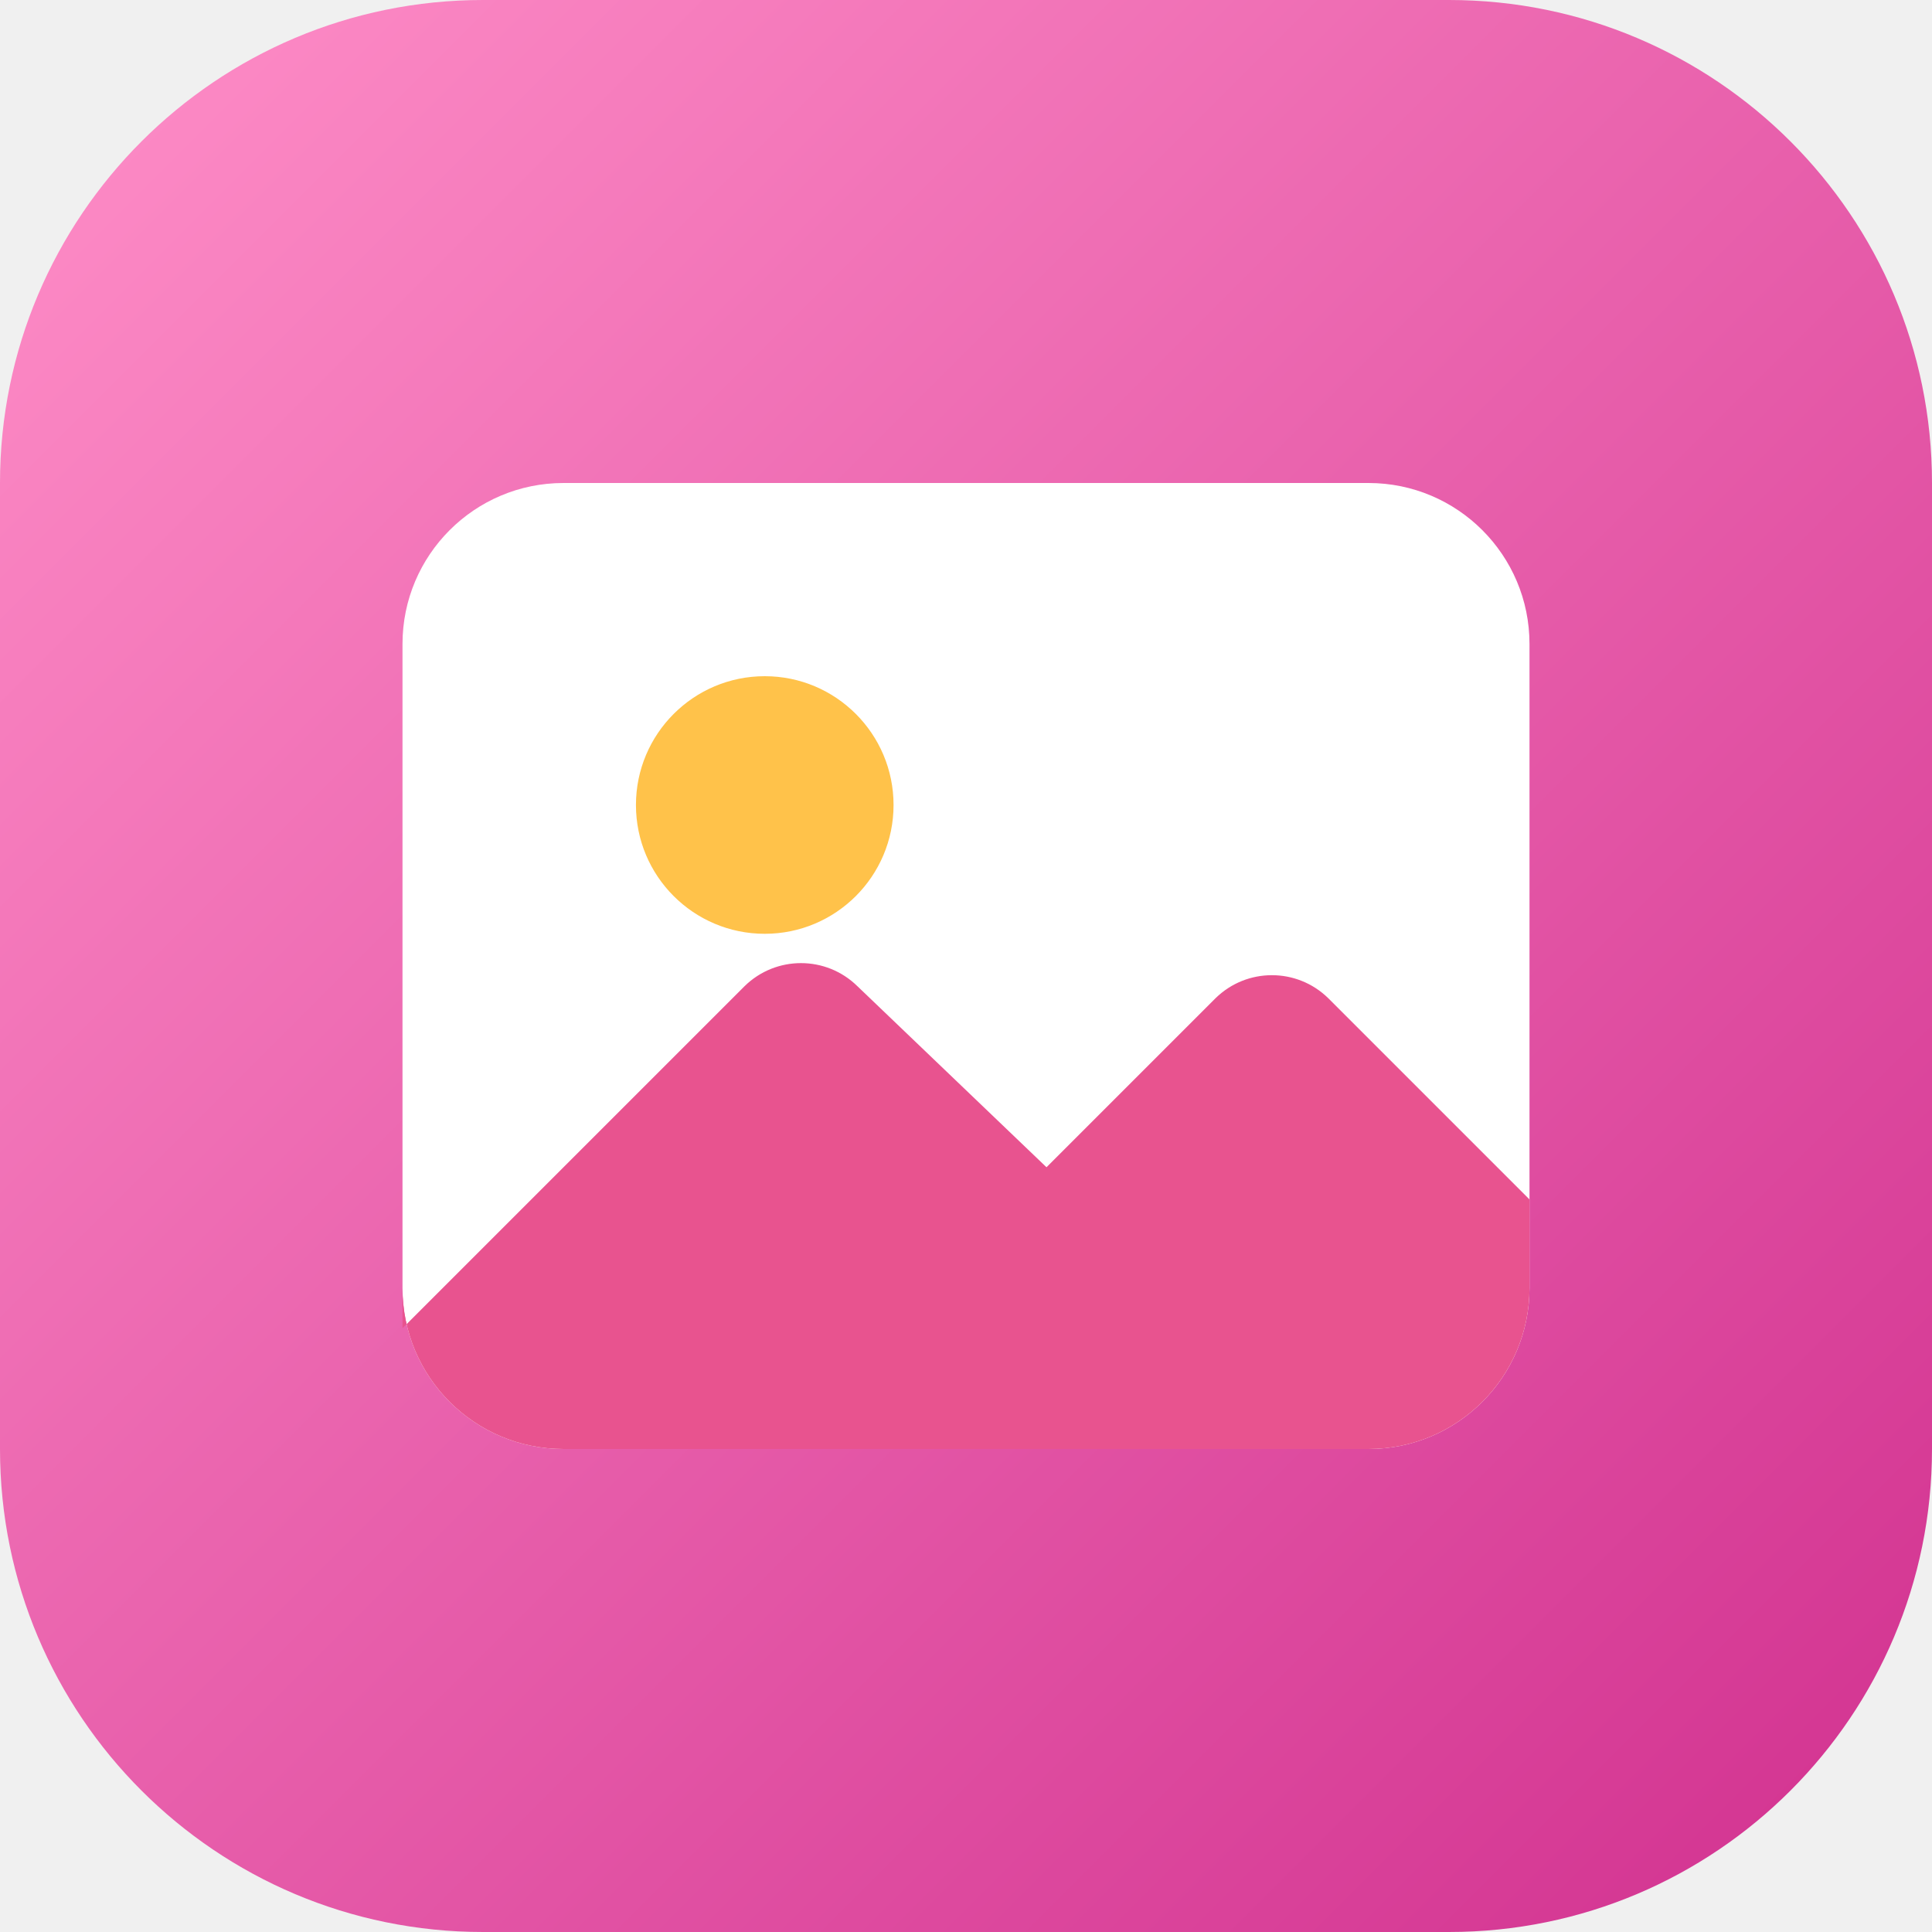
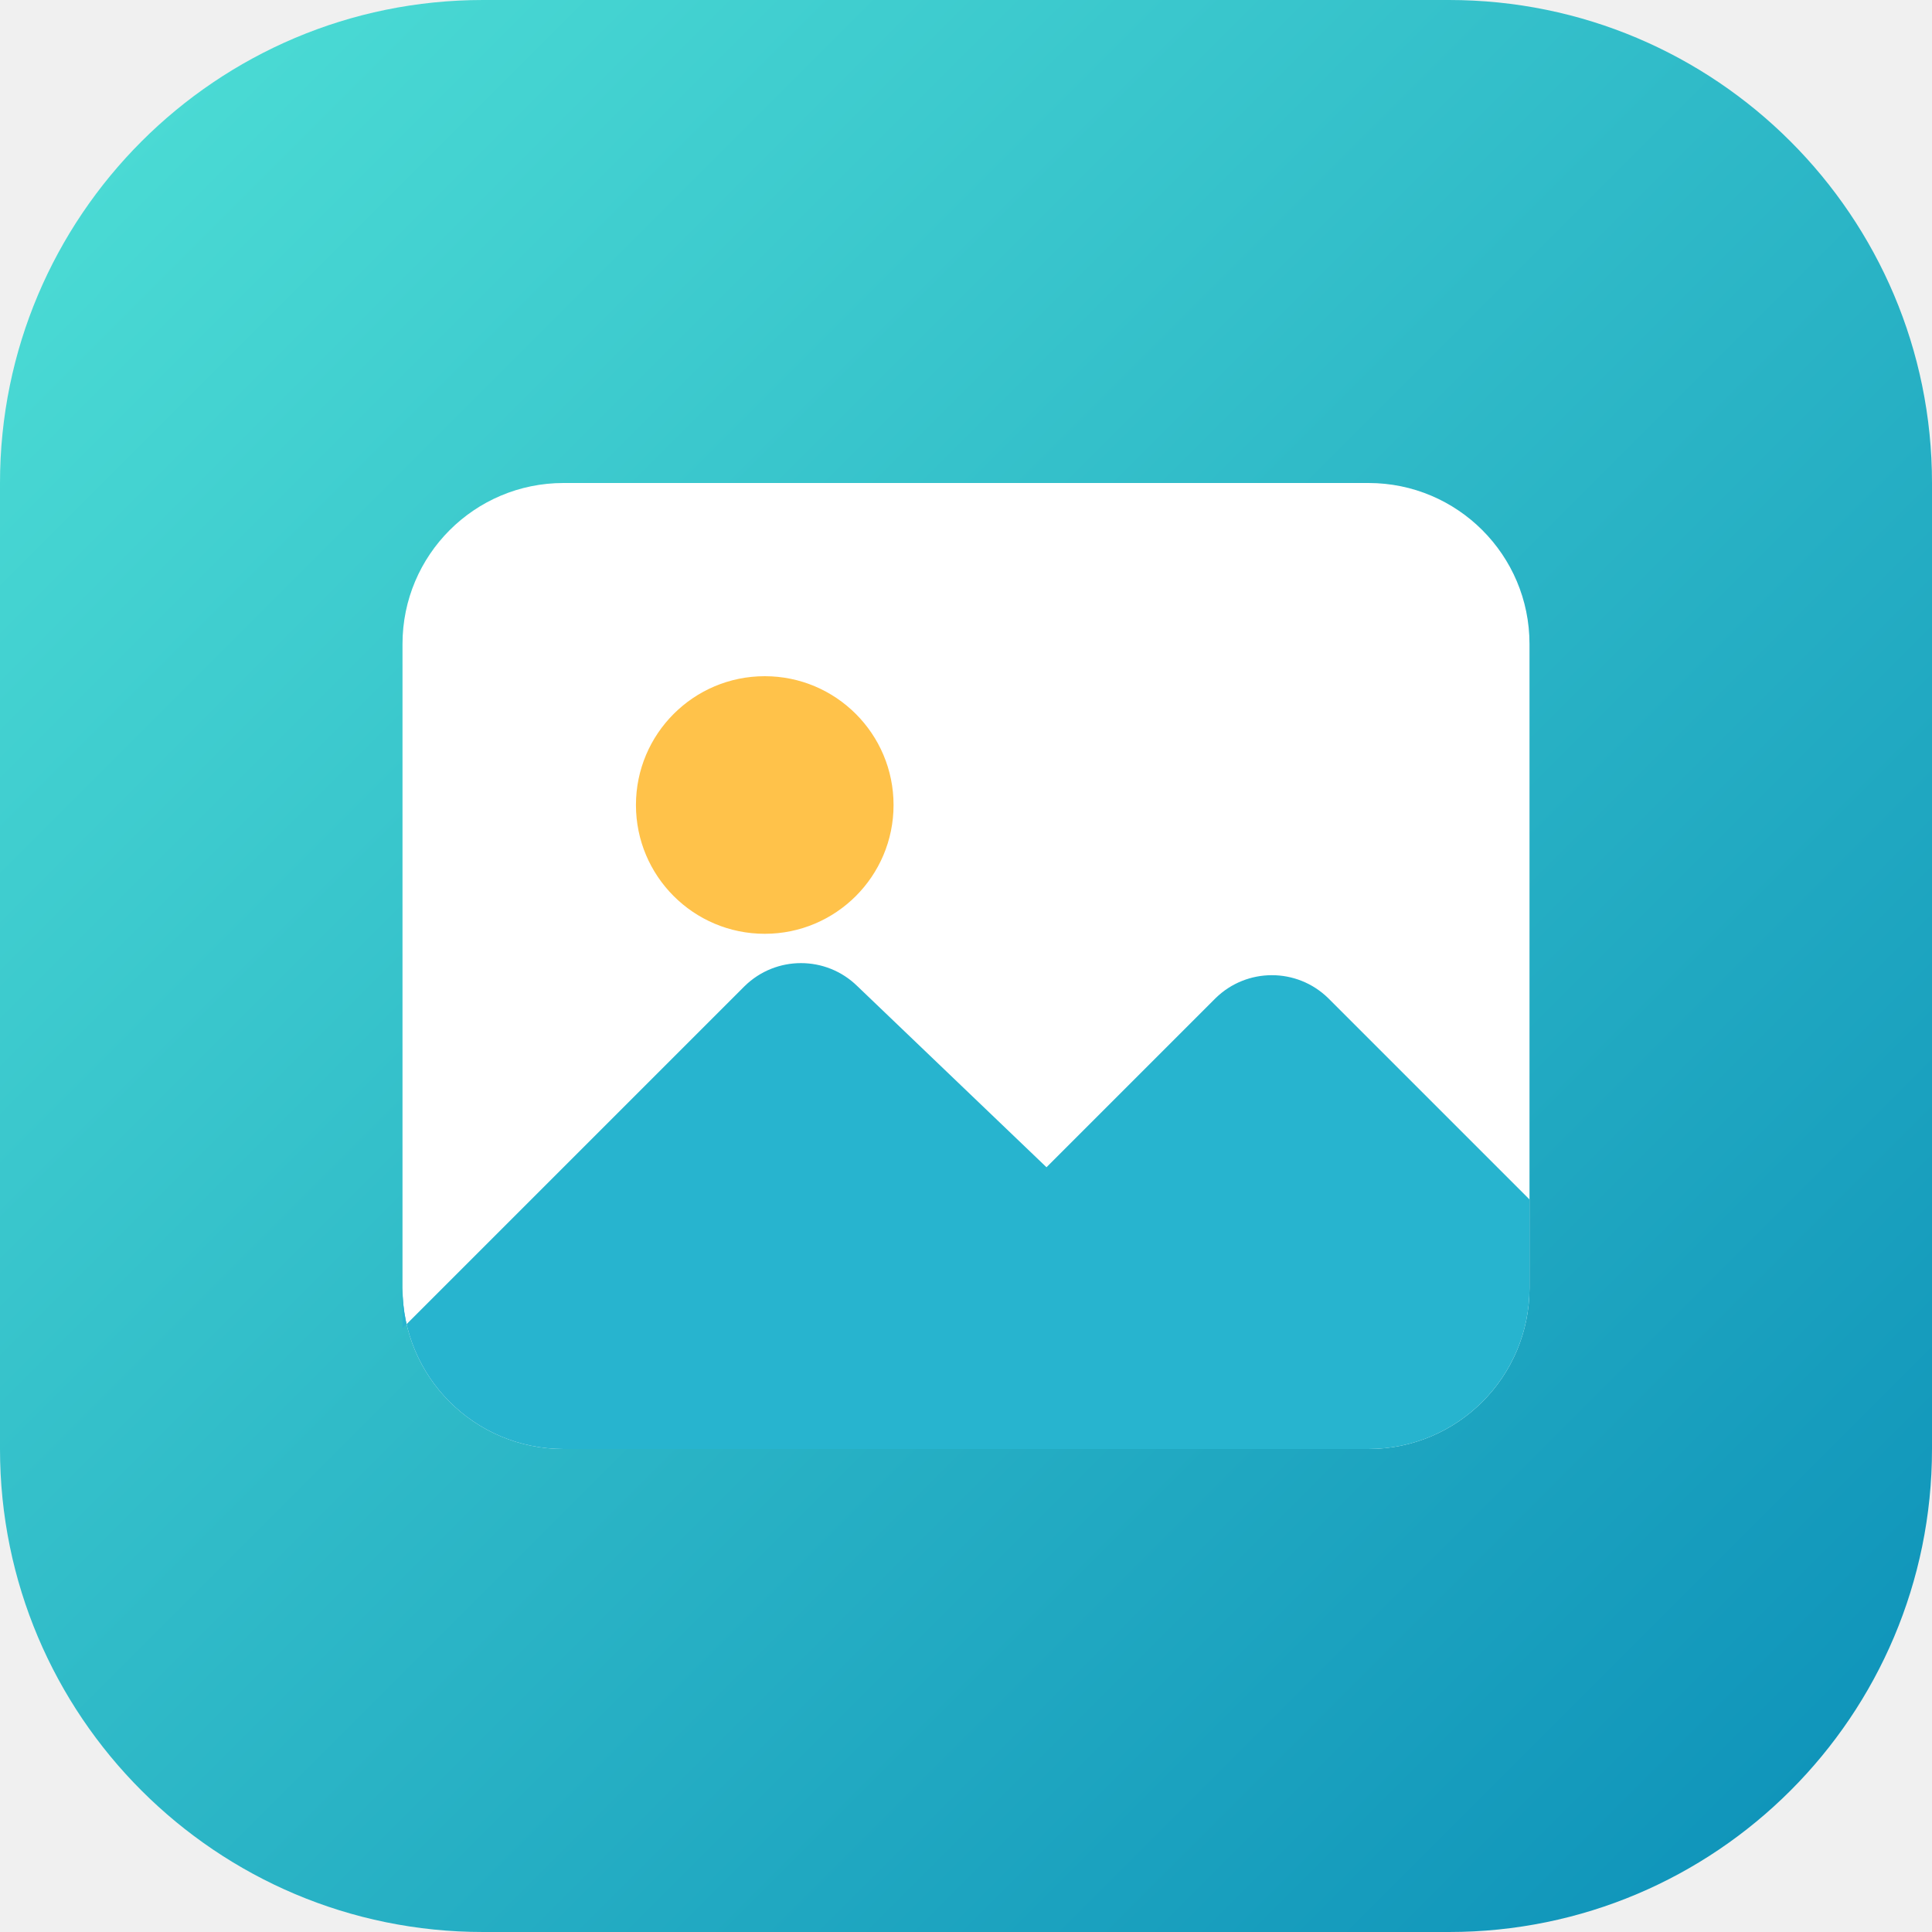
<svg xmlns="http://www.w3.org/2000/svg" viewBox="0 0 48 48">
  <defs>
    <linearGradient id="g-images" x1="0" y1="0" x2="1" y2="1">
-       <stop offset="0" stop-color="#ff8fc8" />
-       <stop offset="1" stop-color="#d1308f" />
+       <stop offset="0" stop-color="#4fe0d6" />
+       <stop offset="1" stop-color="#0b8fb8" />
    </linearGradient>
  </defs>
  <rect width="48" height="48" rx="12" fill="url(#g-images)" />
  <rect x="10" y="12" width="28" height="24" rx="4" fill="#fff" />
  <circle cx="19" cy="20" r="3.2" fill="#ffc24a" />
-   <path d="M10 33l8.5-8.5a2 2 0 0 1 2.8 0L26 29l4.2-4.2a2 2 0 0 1 2.8 0L38 29.8V32a4 4 0 0 1-4 4H14a4 4 0 0 1-4-4z" fill="#e8538f" />
+   <path d="M10 33l8.5-8.5a2 2 0 0 1 2.8 0L26 29l4.2-4.2a2 2 0 0 1 2.8 0L38 29.8V32a4 4 0 0 1-4 4H14a4 4 0 0 1-4-4z" fill="#27b4cf" />
</svg>
